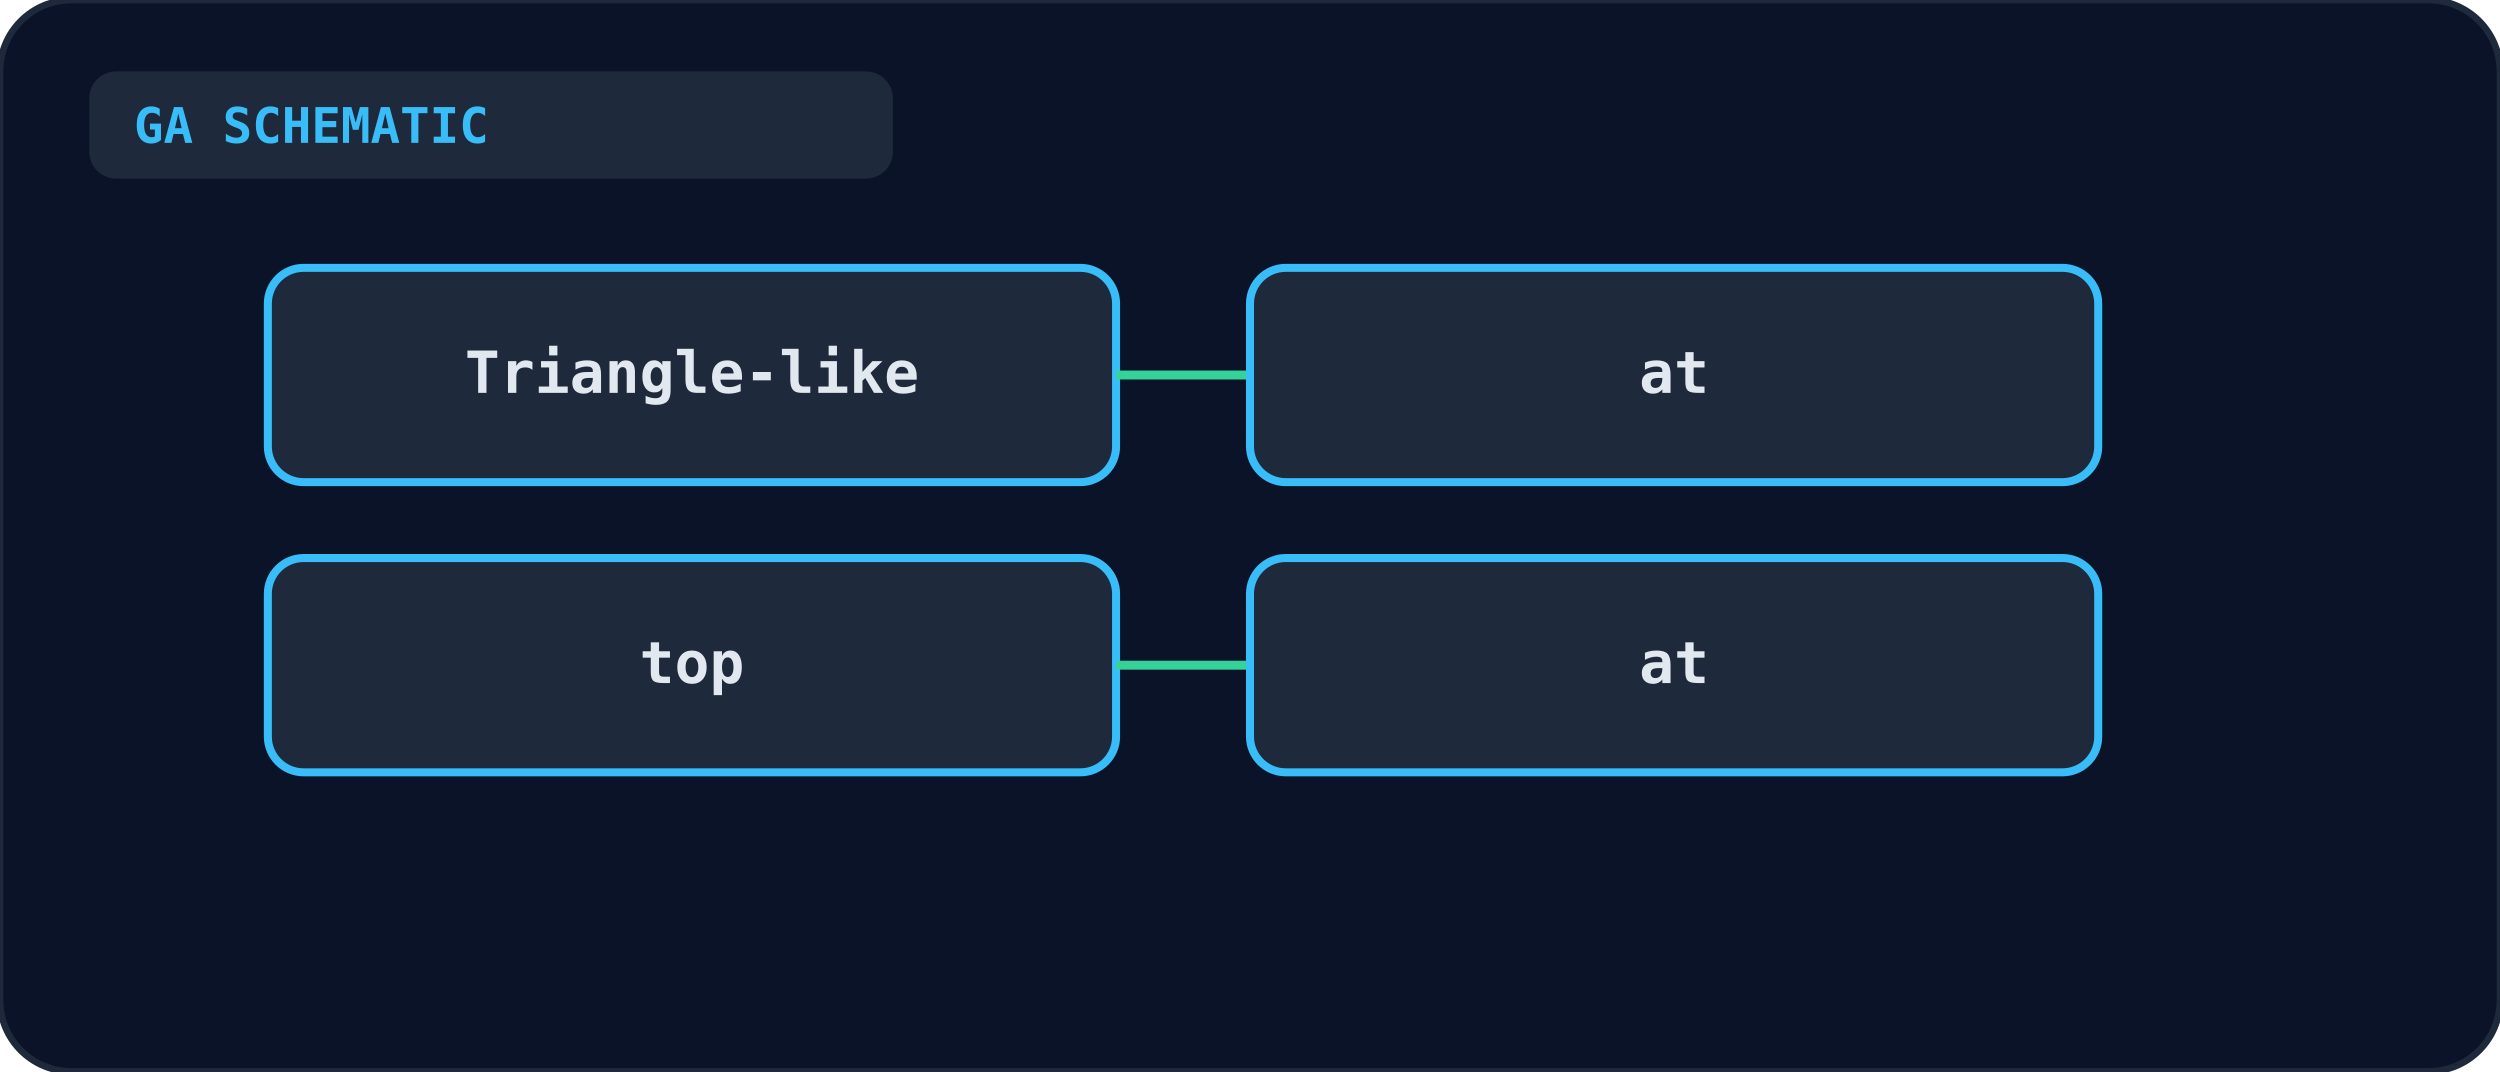
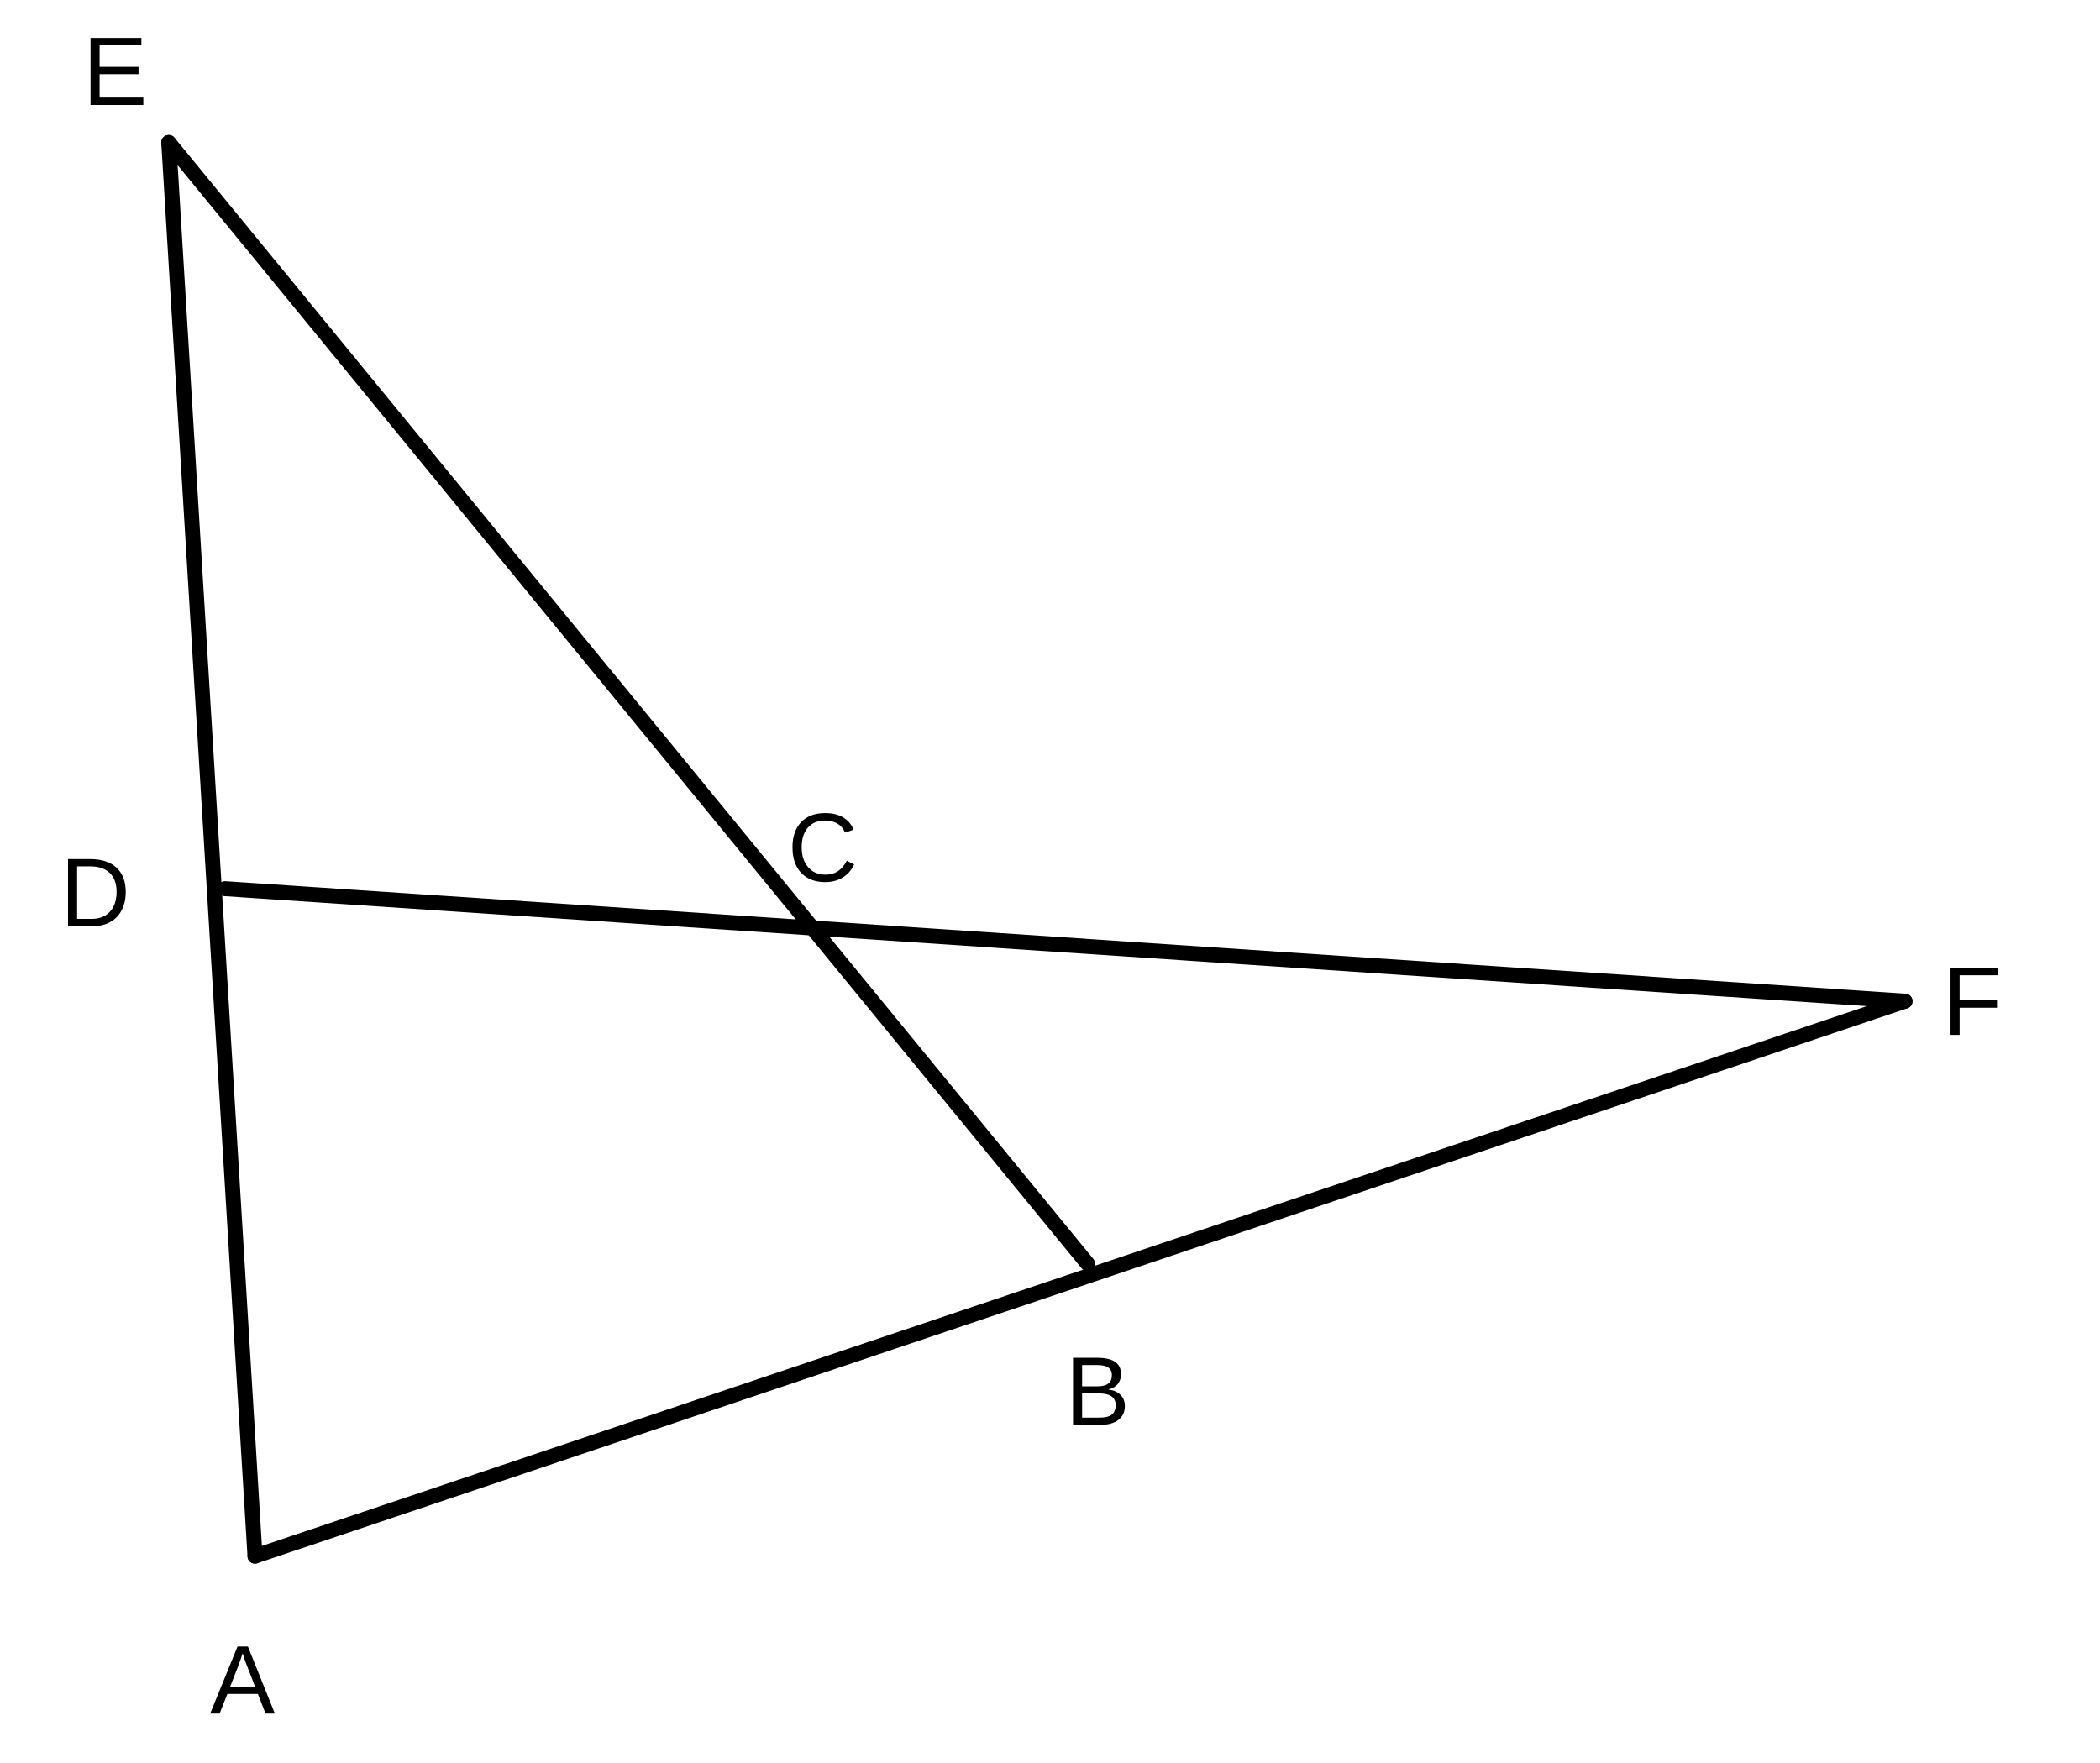
- <svg xmlns="http://www.w3.org/2000/svg" viewBox="0 0 560 240" width="100%" height="100%">
-   <rect width="100%" height="100%" rx="16" fill="#0b1329" stroke="#1e293b" stroke-width="1.5" />
-   <rect x="20" y="16" width="180" height="24" rx="6" fill="#1e293b" />
-   <text x="30" y="32" fill="#38bdf8" font-size="11" font-weight="bold" font-family="monospace">GA SCHEMATIC</text>
-   <g transform="translate(60, 60)">
-     <rect x="0" y="0" width="190" height="48" rx="8" fill="#1e293b" stroke="#38bdf8" stroke-width="1.8" />
-     <text x="95" y="28" text-anchor="middle" fill="#e2e8f0" font-size="13" font-weight="bold" font-family="monospace">Triangle-like</text>
-     <line x1="190" y1="24" x2="220" y2="24" stroke="#34d399" stroke-width="2" />
-     <rect x="220" y="0" width="190" height="48" rx="8" fill="#1e293b" stroke="#38bdf8" stroke-width="1.8" />
-     <text x="315" y="28" text-anchor="middle" fill="#e2e8f0" font-size="13" font-weight="bold" font-family="monospace">at</text>
-     <rect x="0" y="65" width="190" height="48" rx="8" fill="#1e293b" stroke="#38bdf8" stroke-width="1.8" />
-     <text x="95" y="93" text-anchor="middle" fill="#e2e8f0" font-size="13" font-weight="bold" font-family="monospace">top</text>
-     <line x1="190" y1="89" x2="220" y2="89" stroke="#34d399" stroke-width="2" />
-     <rect x="220" y="65" width="190" height="48" rx="8" fill="#1e293b" stroke="#38bdf8" stroke-width="1.8" />
-     <text x="315" y="93" text-anchor="middle" fill="#e2e8f0" font-size="13" font-weight="bold" font-family="monospace">at</text>
+ <svg xmlns="http://www.w3.org/2000/svg" viewBox="40 40 560 470" fill="none">
+   <g stroke="currentColor" stroke-width="4" stroke-linecap="round" stroke-linejoin="round">
+     <line x1="85" y1="78" x2="108" y2="455" />
+     <line x1="108" y1="455" x2="548" y2="307" />
+     <line x1="85" y1="78" x2="330" y2="377" />
+     <line x1="100" y1="277" x2="548" y2="307" />
+   </g>
+   <g fill="currentColor" stroke="none" font-family="Arial, Helvetica, sans-serif" font-size="26">
+     <text x="62" y="68">E</text>
+     <text x="56" y="287">D</text>
+     <text x="250" y="275">C</text>
+     <text x="558" y="316">F</text>
+     <text x="324" y="420">B</text>
+     <text x="96" y="497">A</text>
  </g>
</svg>
